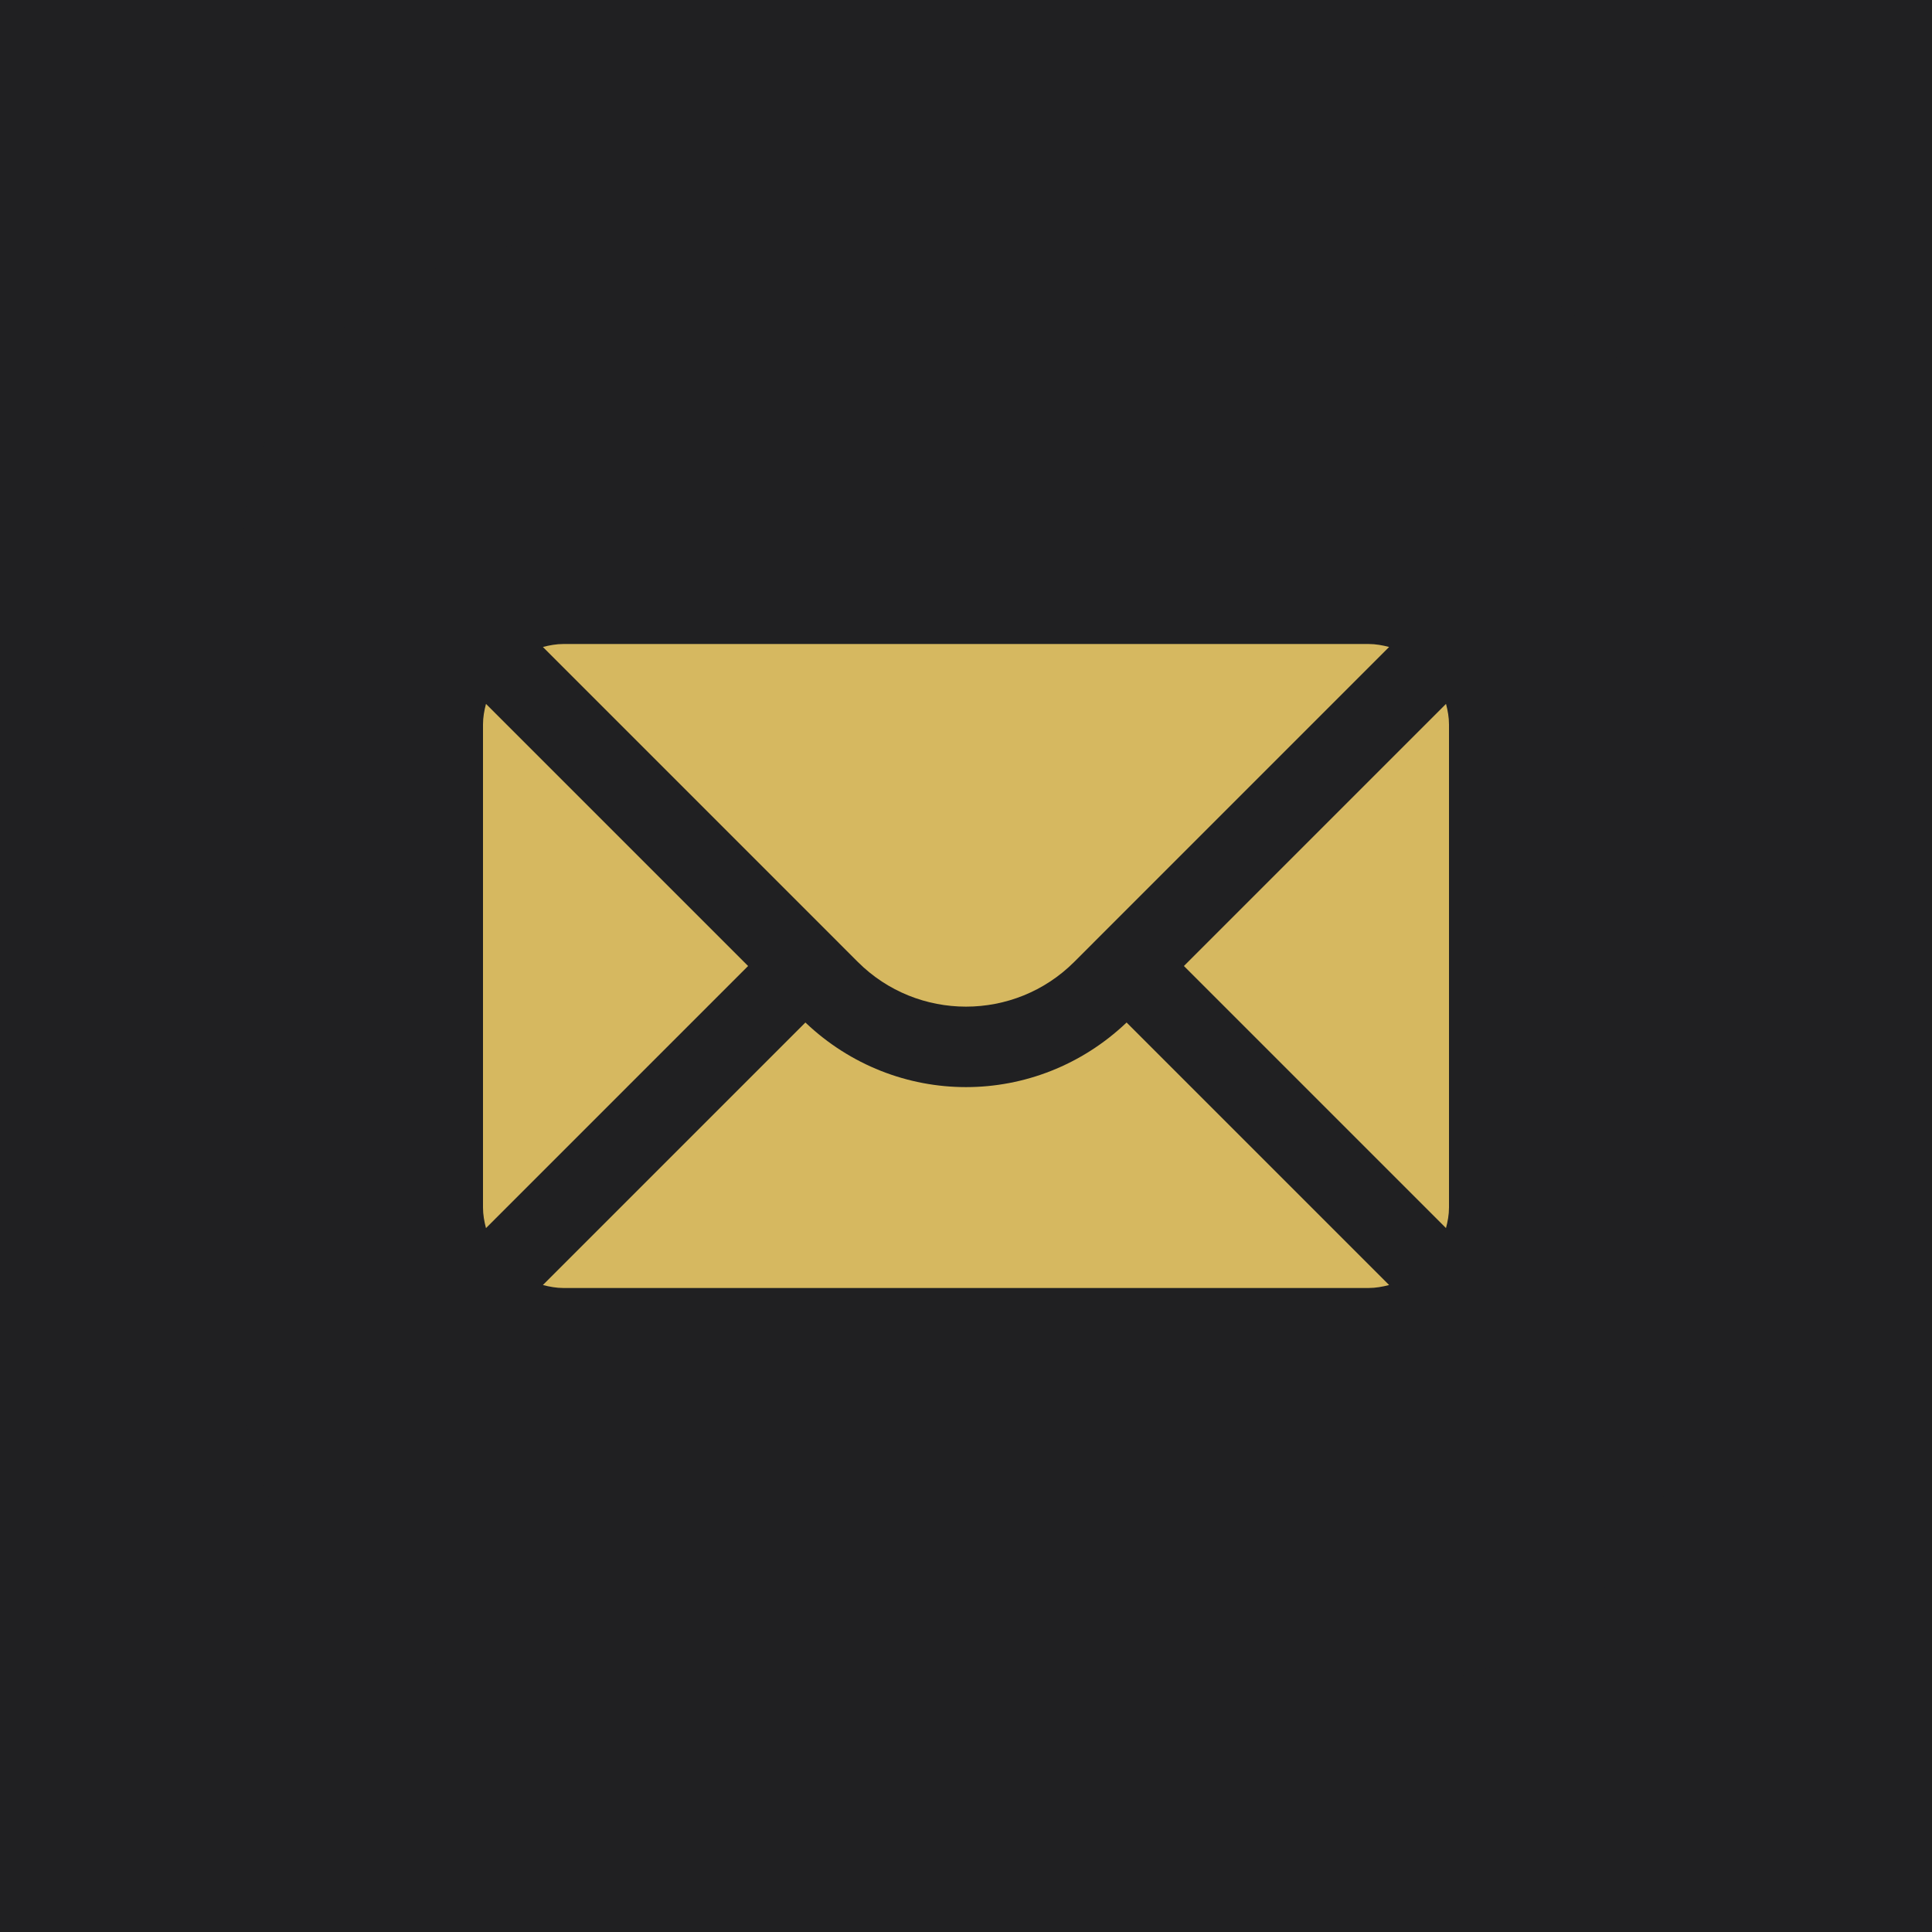
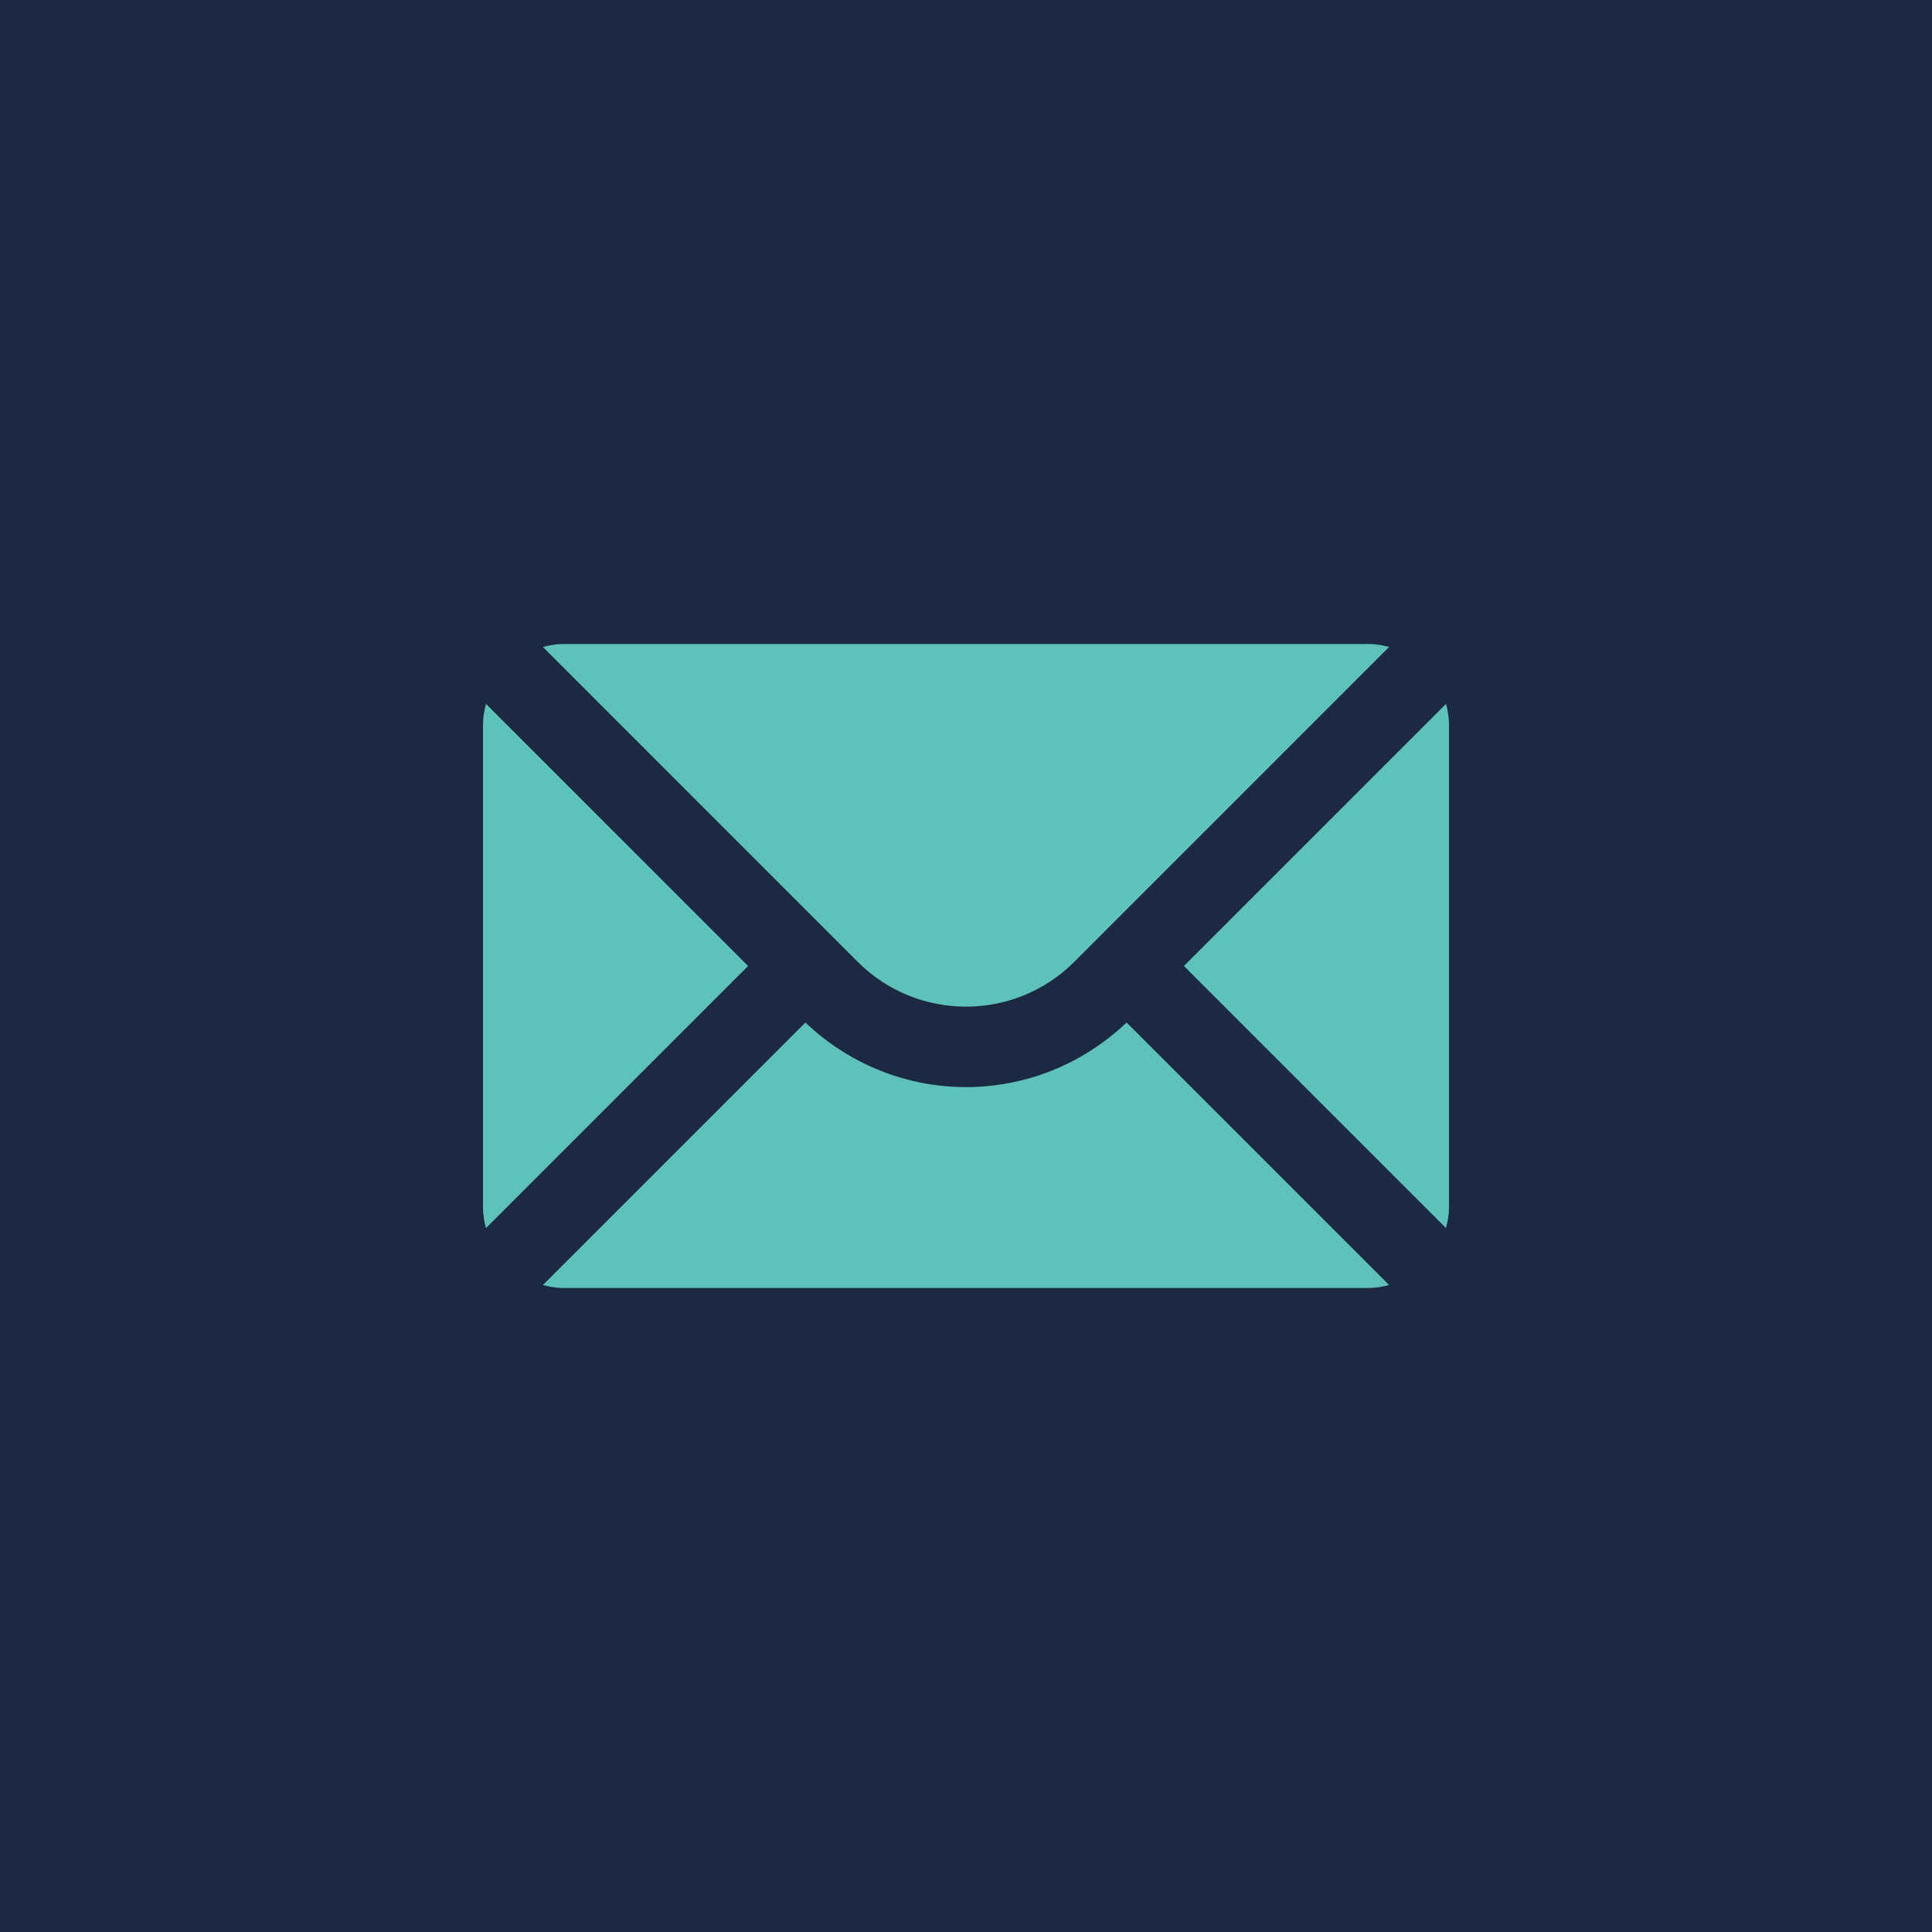
<svg xmlns="http://www.w3.org/2000/svg" viewBox="0,0,256,256" width="48px" height="48px" fill-rule="nonzero">
-   <g fill="#202022" fill-rule="nonzero" stroke="none" stroke-width="1" stroke-linecap="butt" stroke-linejoin="miter" stroke-miterlimit="10" stroke-dasharray="" stroke-dashoffset="0" font-family="none" font-weight="none" font-size="none" text-anchor="none" style="mix-blend-mode: normal">
+   <g fill="#1c2942" fill-rule="nonzero" stroke="none" stroke-width="1" stroke-linecap="butt" stroke-linejoin="miter" stroke-miterlimit="10" stroke-dasharray="" stroke-dashoffset="0" font-family="none" font-weight="none" font-size="none" text-anchor="none" style="mix-blend-mode: normal">
    <path d="M0,256v-256h256v256z" id="bgRectangle" />
  </g>
  <g fill="none" fill-rule="nonzero" stroke="none" stroke-width="1" stroke-linecap="butt" stroke-linejoin="miter" stroke-miterlimit="10" stroke-dasharray="" stroke-dashoffset="0" font-family="none" font-weight="none" font-size="none" text-anchor="none" style="mix-blend-mode: normal">
    <g transform="scale(5.33333,5.33333)">
-       <path d="M34,42h-20c-4.411,0 -8,-3.589 -8,-8v-20c0,-4.411 3.589,-8 8,-8h20c4.411,0 8,3.589 8,8v20c0,4.411 -3.589,8 -8,8z" fill="#202022" />
-       <path d="M35.926,17.488l-6.512,6.512l6.511,6.511c0.044,-0.164 0.075,-0.333 0.075,-0.511v-12c0,-0.178 -0.031,-0.347 -0.074,-0.512zM26.688,23.899l7.824,-7.825c-0.165,-0.043 -0.334,-0.074 -0.512,-0.074h-20c-0.178,0 -0.347,0.031 -0.512,0.074l7.824,7.825c1.483,1.481 3.893,1.481 5.376,0zM24,27.009c-1.44,0 -2.873,-0.542 -3.99,-1.605l-6.522,6.522c0.165,0.043 0.334,0.074 0.512,0.074h20c0.178,0 0.347,-0.031 0.512,-0.074l-6.522,-6.522c-1.117,1.063 -2.55,1.605 -3.99,1.605zM12.074,17.488c-0.043,0.165 -0.074,0.334 -0.074,0.512v12c0,0.178 0.031,0.347 0.074,0.512l6.512,-6.512z" fill="#d6b860" />
+       <path d="M34,42h-20c-4.411,0 -8,-3.589 -8,-8v-20c0,-4.411 3.589,-8 8,-8h20c4.411,0 8,3.589 8,8v20c0,4.411 -3.589,8 -8,8z" fill="#1c2942" />
+       <path d="M35.926,17.488l-6.512,6.512l6.511,6.511c0.044,-0.164 0.075,-0.333 0.075,-0.511v-12c0,-0.178 -0.031,-0.347 -0.074,-0.512zM26.688,23.899l7.824,-7.825c-0.165,-0.043 -0.334,-0.074 -0.512,-0.074h-20c-0.178,0 -0.347,0.031 -0.512,0.074l7.824,7.825c1.483,1.481 3.893,1.481 5.376,0zM24,27.009c-1.44,0 -2.873,-0.542 -3.99,-1.605l-6.522,6.522c0.165,0.043 0.334,0.074 0.512,0.074h20c0.178,0 0.347,-0.031 0.512,-0.074l-6.522,-6.522c-1.117,1.063 -2.55,1.605 -3.99,1.605zM12.074,17.488c-0.043,0.165 -0.074,0.334 -0.074,0.512v12c0,0.178 0.031,0.347 0.074,0.512l6.512,-6.512z" fill="#5fc2ba" />
    </g>
  </g>
</svg>
